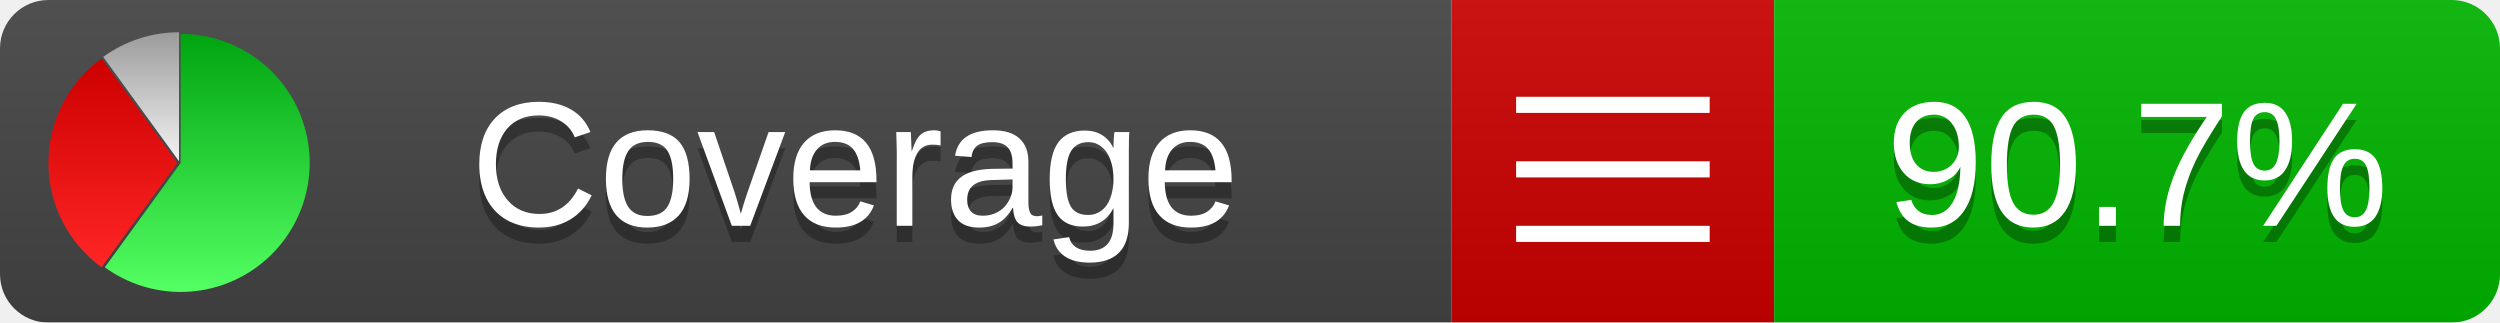
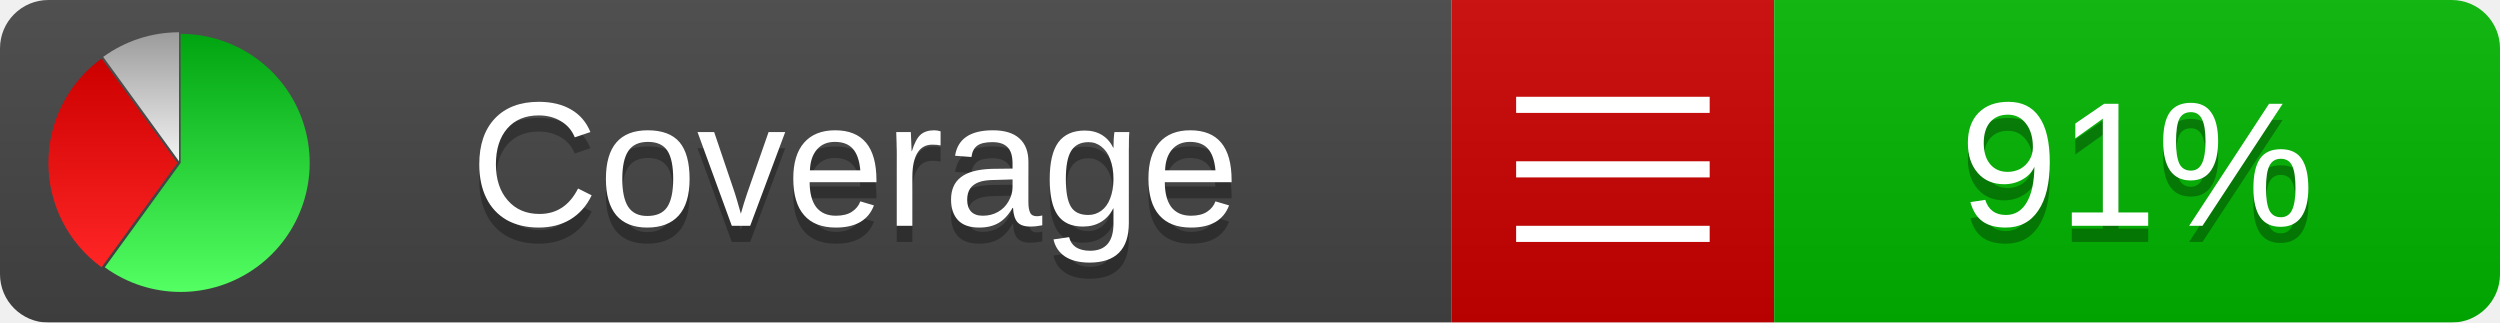
<svg xmlns="http://www.w3.org/2000/svg" xmlns:xlink="http://www.w3.org/1999/xlink" width="155" height="20">
  <style type="text/css">
          
            @keyframes fadeout {
              0 % { visibility: visible; opacity: 1; }
              40% { visibility: visible; opacity: 1; }
              50% { visibility: hidden; opacity: 0; }
              90% { visibility: hidden; opacity: 0; }
              100% { visibility: visible; opacity: 1; }
            }
            @keyframes fadein {
              0% { visibility: hidden; opacity: 0; }
              40% { visibility: hidden; opacity: 0; }
              50% { visibility: visible; opacity: 1; }
              90% { visibility: visible; opacity: 1; }
              100% { visibility: hidden; opacity: 0; }
            }
            .linecoverage {
                animation-duration: 10s;
                animation-name: fadeout;
                animation-iteration-count: infinite;
            }
            .branchcoverage {
                animation-duration: 10s;
                animation-name: fadein;
                animation-iteration-count: infinite;
            }
          
    </style>
  <defs>
    <linearGradient id="gradient" x2="0" y2="100%">
      <stop offset="0" stop-color="#bbb" stop-opacity=".1" />
      <stop offset="1" stop-opacity=".1" />
    </linearGradient>
    <linearGradient id="green" x2="0" y2="100%">
      <stop offset="0" stop-color="#00A410" />
      <stop offset="1" stop-color="#53FF63" />
    </linearGradient>
    <linearGradient id="red" x2="0" y2="100%">
      <stop offset="0" stop-color="#C00" />
      <stop offset="1" stop-color="#FF2525" />
    </linearGradient>
    <linearGradient id="gray" x2="0" y2="100%">
      <stop offset="0" stop-color="#9B9B9B" />
      <stop offset="1" stop-color="#F3F3F3" />
    </linearGradient>
    <mask id="mask">
      <rect width="155" height="20" rx="3" fill="#fff" />
    </mask>
    <g id="icon">
      <path style="fill:url(#green);" d="M205,202.5 l0,-200 a200,200 0 1,1 -117.558,361.803 z" />
      <path style="fill:url(#red);" d="M200,202.5 l-117.558,161.803 a200,200 0 0,1 0,-323.607 z" />
      <path style="fill:url(#gray);" d="M202.5,200 l-117.558,-161.803 a200,200 0 0,1 117.558,-38.196 z" />
    </g>
  </defs>
  <g mask="url(#mask)">
    <rect x="0" y="0" width="90" height="20" fill="#444" />
    <rect x="90" y="0" width="20" height="20" fill="#c00" />
    <rect x="110" y="0" width="45" height="20" fill="#00B600" />
    <rect x="0" y="0" width="155" height="20" fill="url(#gradient)" />
  </g>
  <g>
    <path class="" stroke="#fff" d="M94 6.5 h12 M94 10.5 h12 M94 14.5 h12" />
  </g>
  <g fill="#fff" text-anchor="middle" font-family="Verdana,Arial,Geneva,sans-serif" font-size="11">
    <a xlink:href="https://github.com/danielpalme/ReportGenerator" target="_top">
      <use xlink:href="#icon" transform="translate(3,2) scale(.04)" />
    </a>
    <text x="53" y="15" fill="#010101" fill-opacity=".3">Coverage</text>
    <text x="53" y="14" fill="#fff">Coverage</text>
-     <text class="" x="132.5" y="15" fill="#010101" fill-opacity=".3">90.7%</text>
-     <text class="" x="132.5" y="14">90.7%</text>
+     <text class="" x="132.5" y="15" fill="#010101" fill-opacity=".3">91%</text>
+     <text class="" x="132.5" y="14">91%</text>
  </g>
  <g>
    <rect class="" x="90" y="0" width="65" height="20" fill-opacity="0" />
  </g>
</svg>
